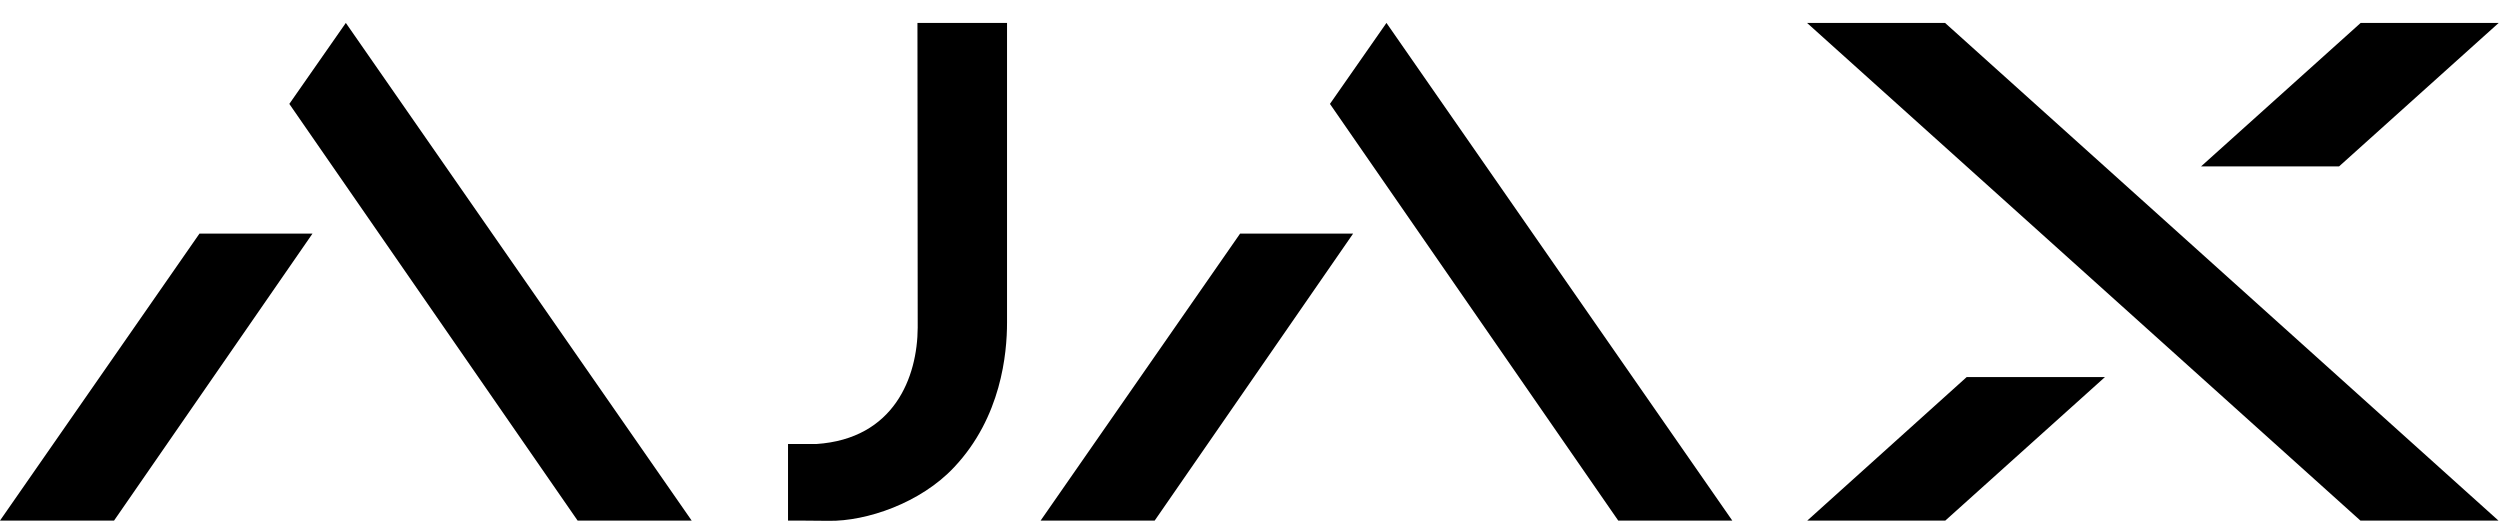
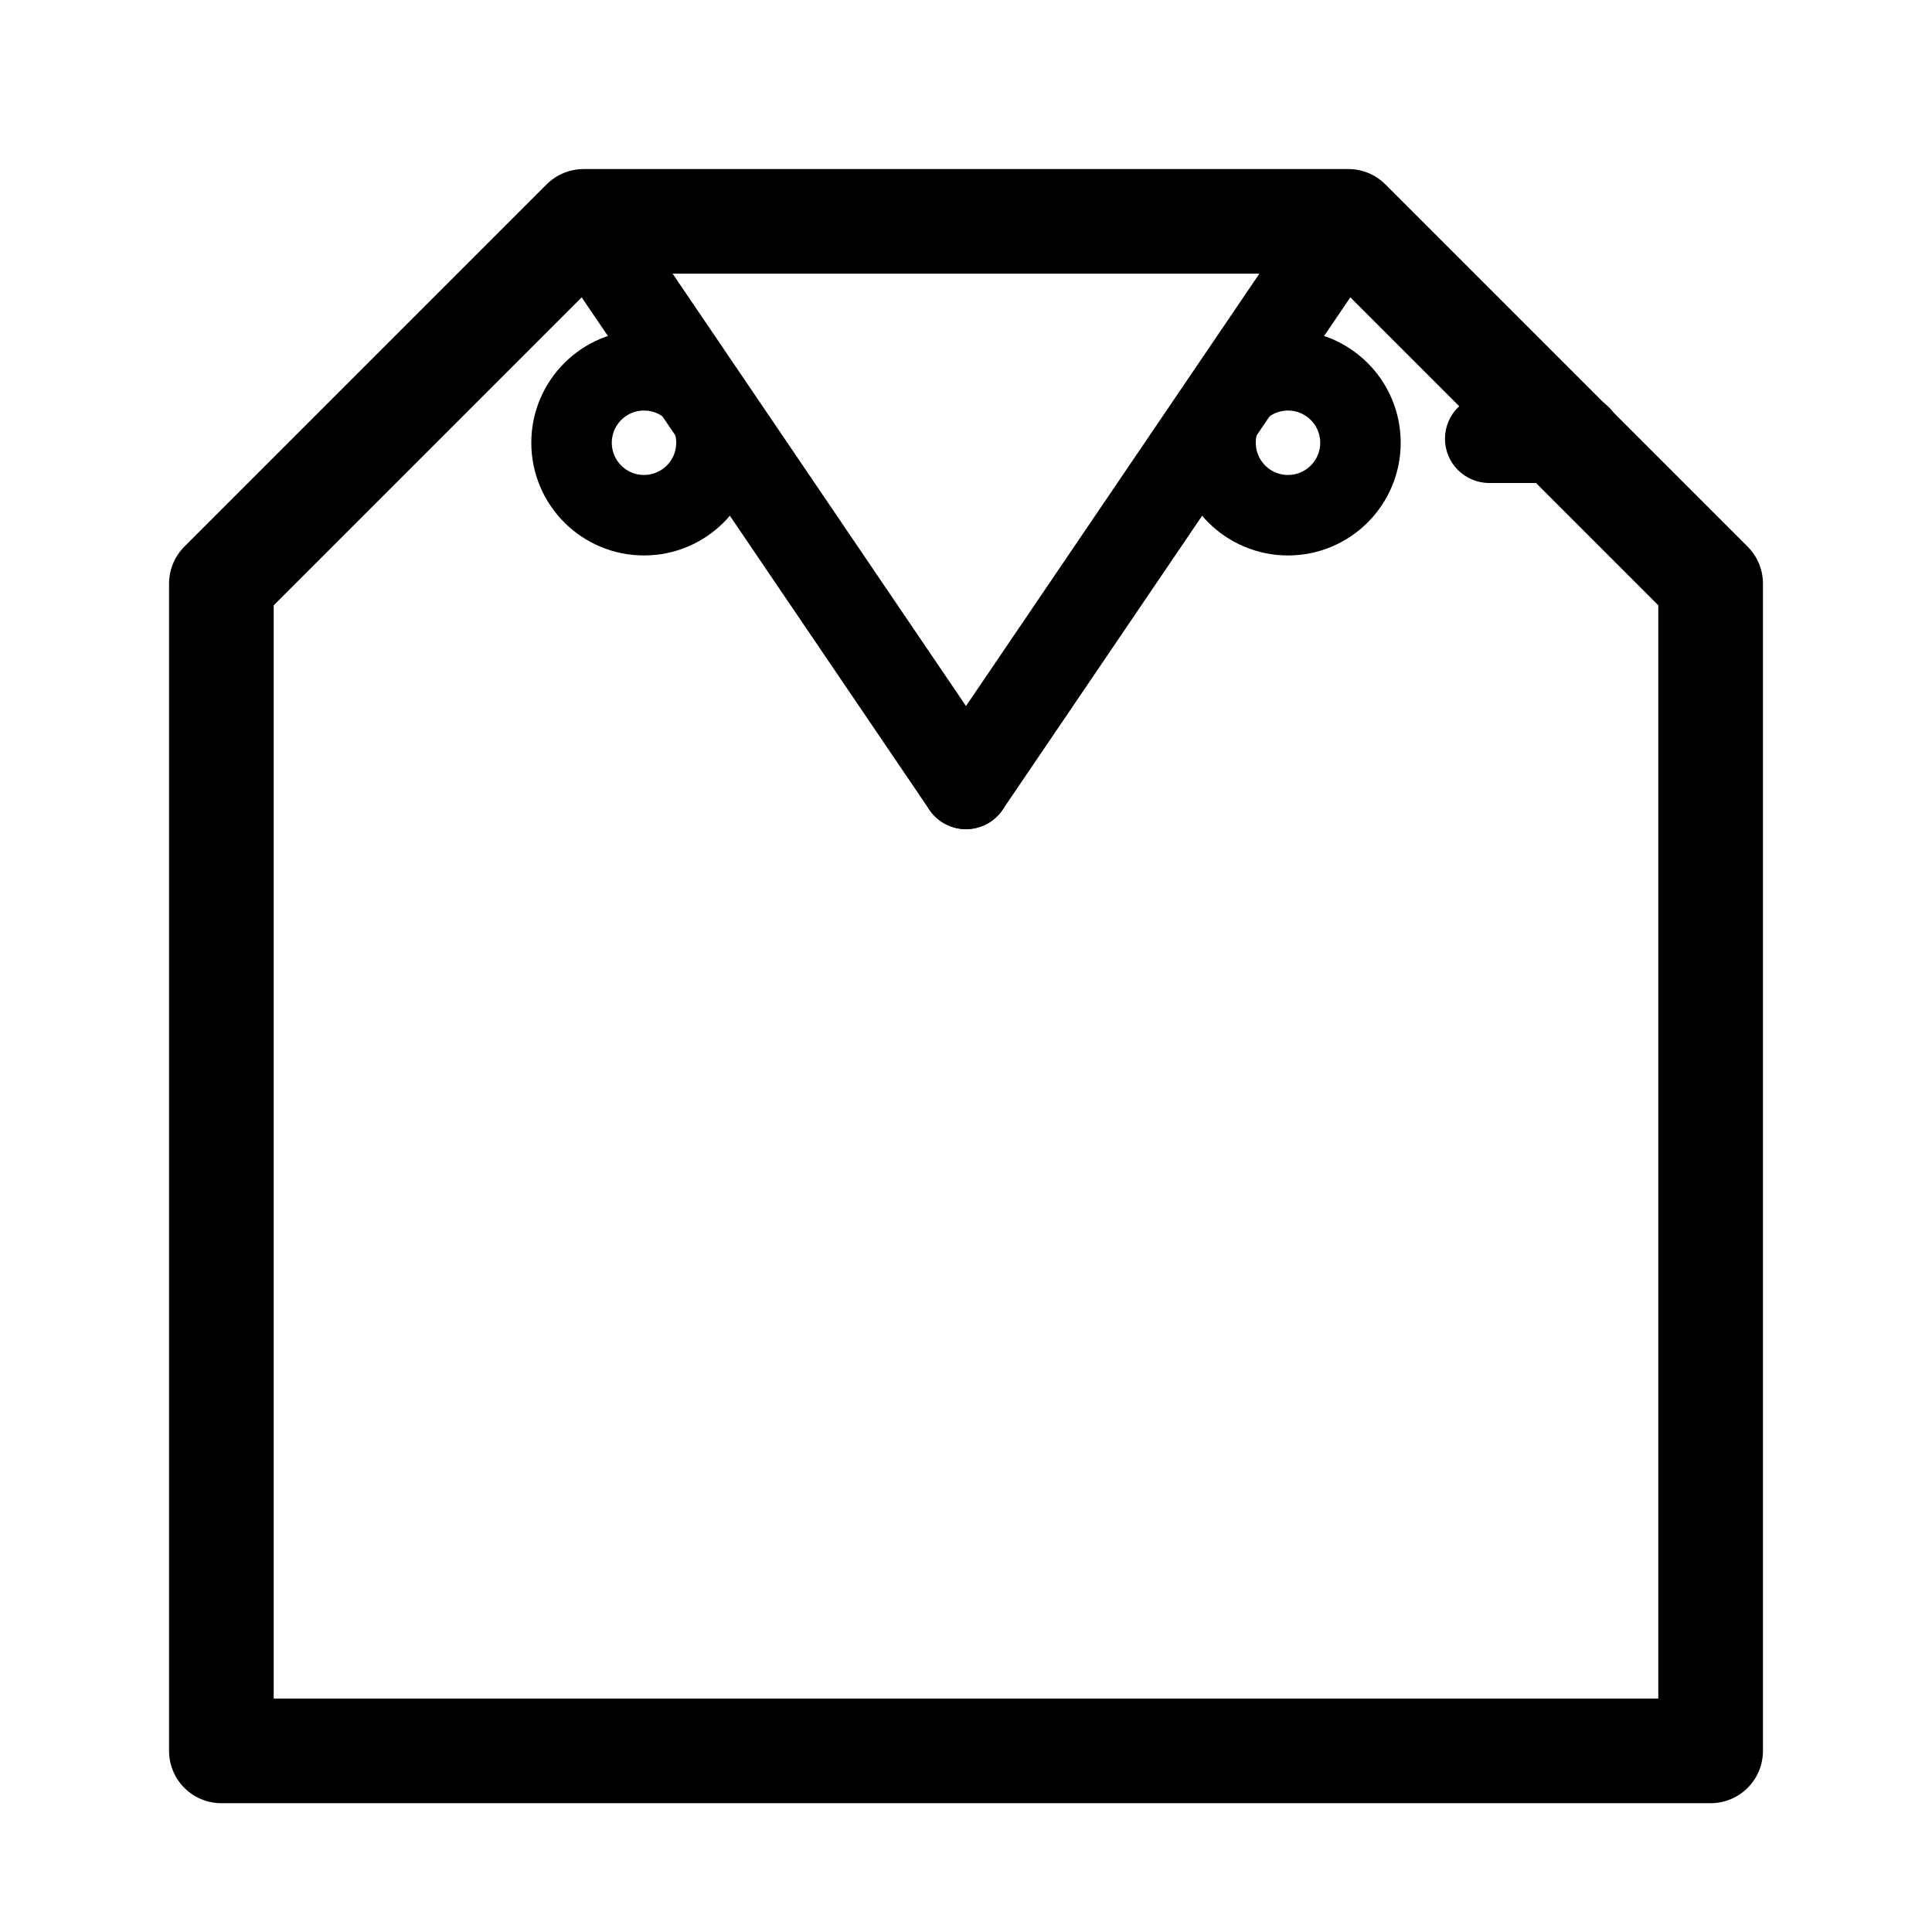
- <svg xmlns="http://www.w3.org/2000/svg" viewBox="0 0 96 20" aria-label="Ajax logo">
-   <path d="M74.69.88h-5.3l21.25 19.11h5.3L74.69.88M80.83 14.48l-6.13 5.51h-5.3l6.12-5.51h5.31M89.82 6.39L95.95.88h-5.3l-6.13 5.51h5.3M13.28.88l-2.17 3.11 11.07 16h4.38L13.28.88M7.66 8.97H12L4.38 19.99H0L7.66 8.97M53.24.88l-2.17 3.11 11.07 16h4.38L53.24.88M47.62 8.97h4.34l-7.62 11.02h-4.38l7.66-11.02M35.23.88l.01 11.7c-.01 1.9-.9 4.27-3.89 4.47h-1.09v2.94s.95 0 1.57.01c1.44.02 3.52-.68 4.81-2.06 1.81-1.92 2.03-4.37 2.03-5.55V.88h-3.44" />
+ <svg xmlns="http://www.w3.org/2000/svg" viewBox="0 0 960 960">
+   <polygon points="290,110 670,110 850,290 850,870 110,870 110,290" fill="none" stroke="#000" stroke-width="52" stroke-linejoin="round" />
+   <line x1="290" y1="110" x2="480" y2="390" stroke="#000" stroke-width="44" stroke-linecap="round" />
+   <line x1="670" y1="110" x2="480" y2="390" stroke="#000" stroke-width="44" stroke-linecap="round" />
+   <circle cx="320" cy="220" r="36" fill="none" stroke="#000" stroke-width="40" />
+   <circle cx="640" cy="220" r="36" fill="none" stroke="#000" stroke-width="40" />
+   <rect x="718" y="196" width="88" height="44" rx="22" fill="#000" />
</svg>
